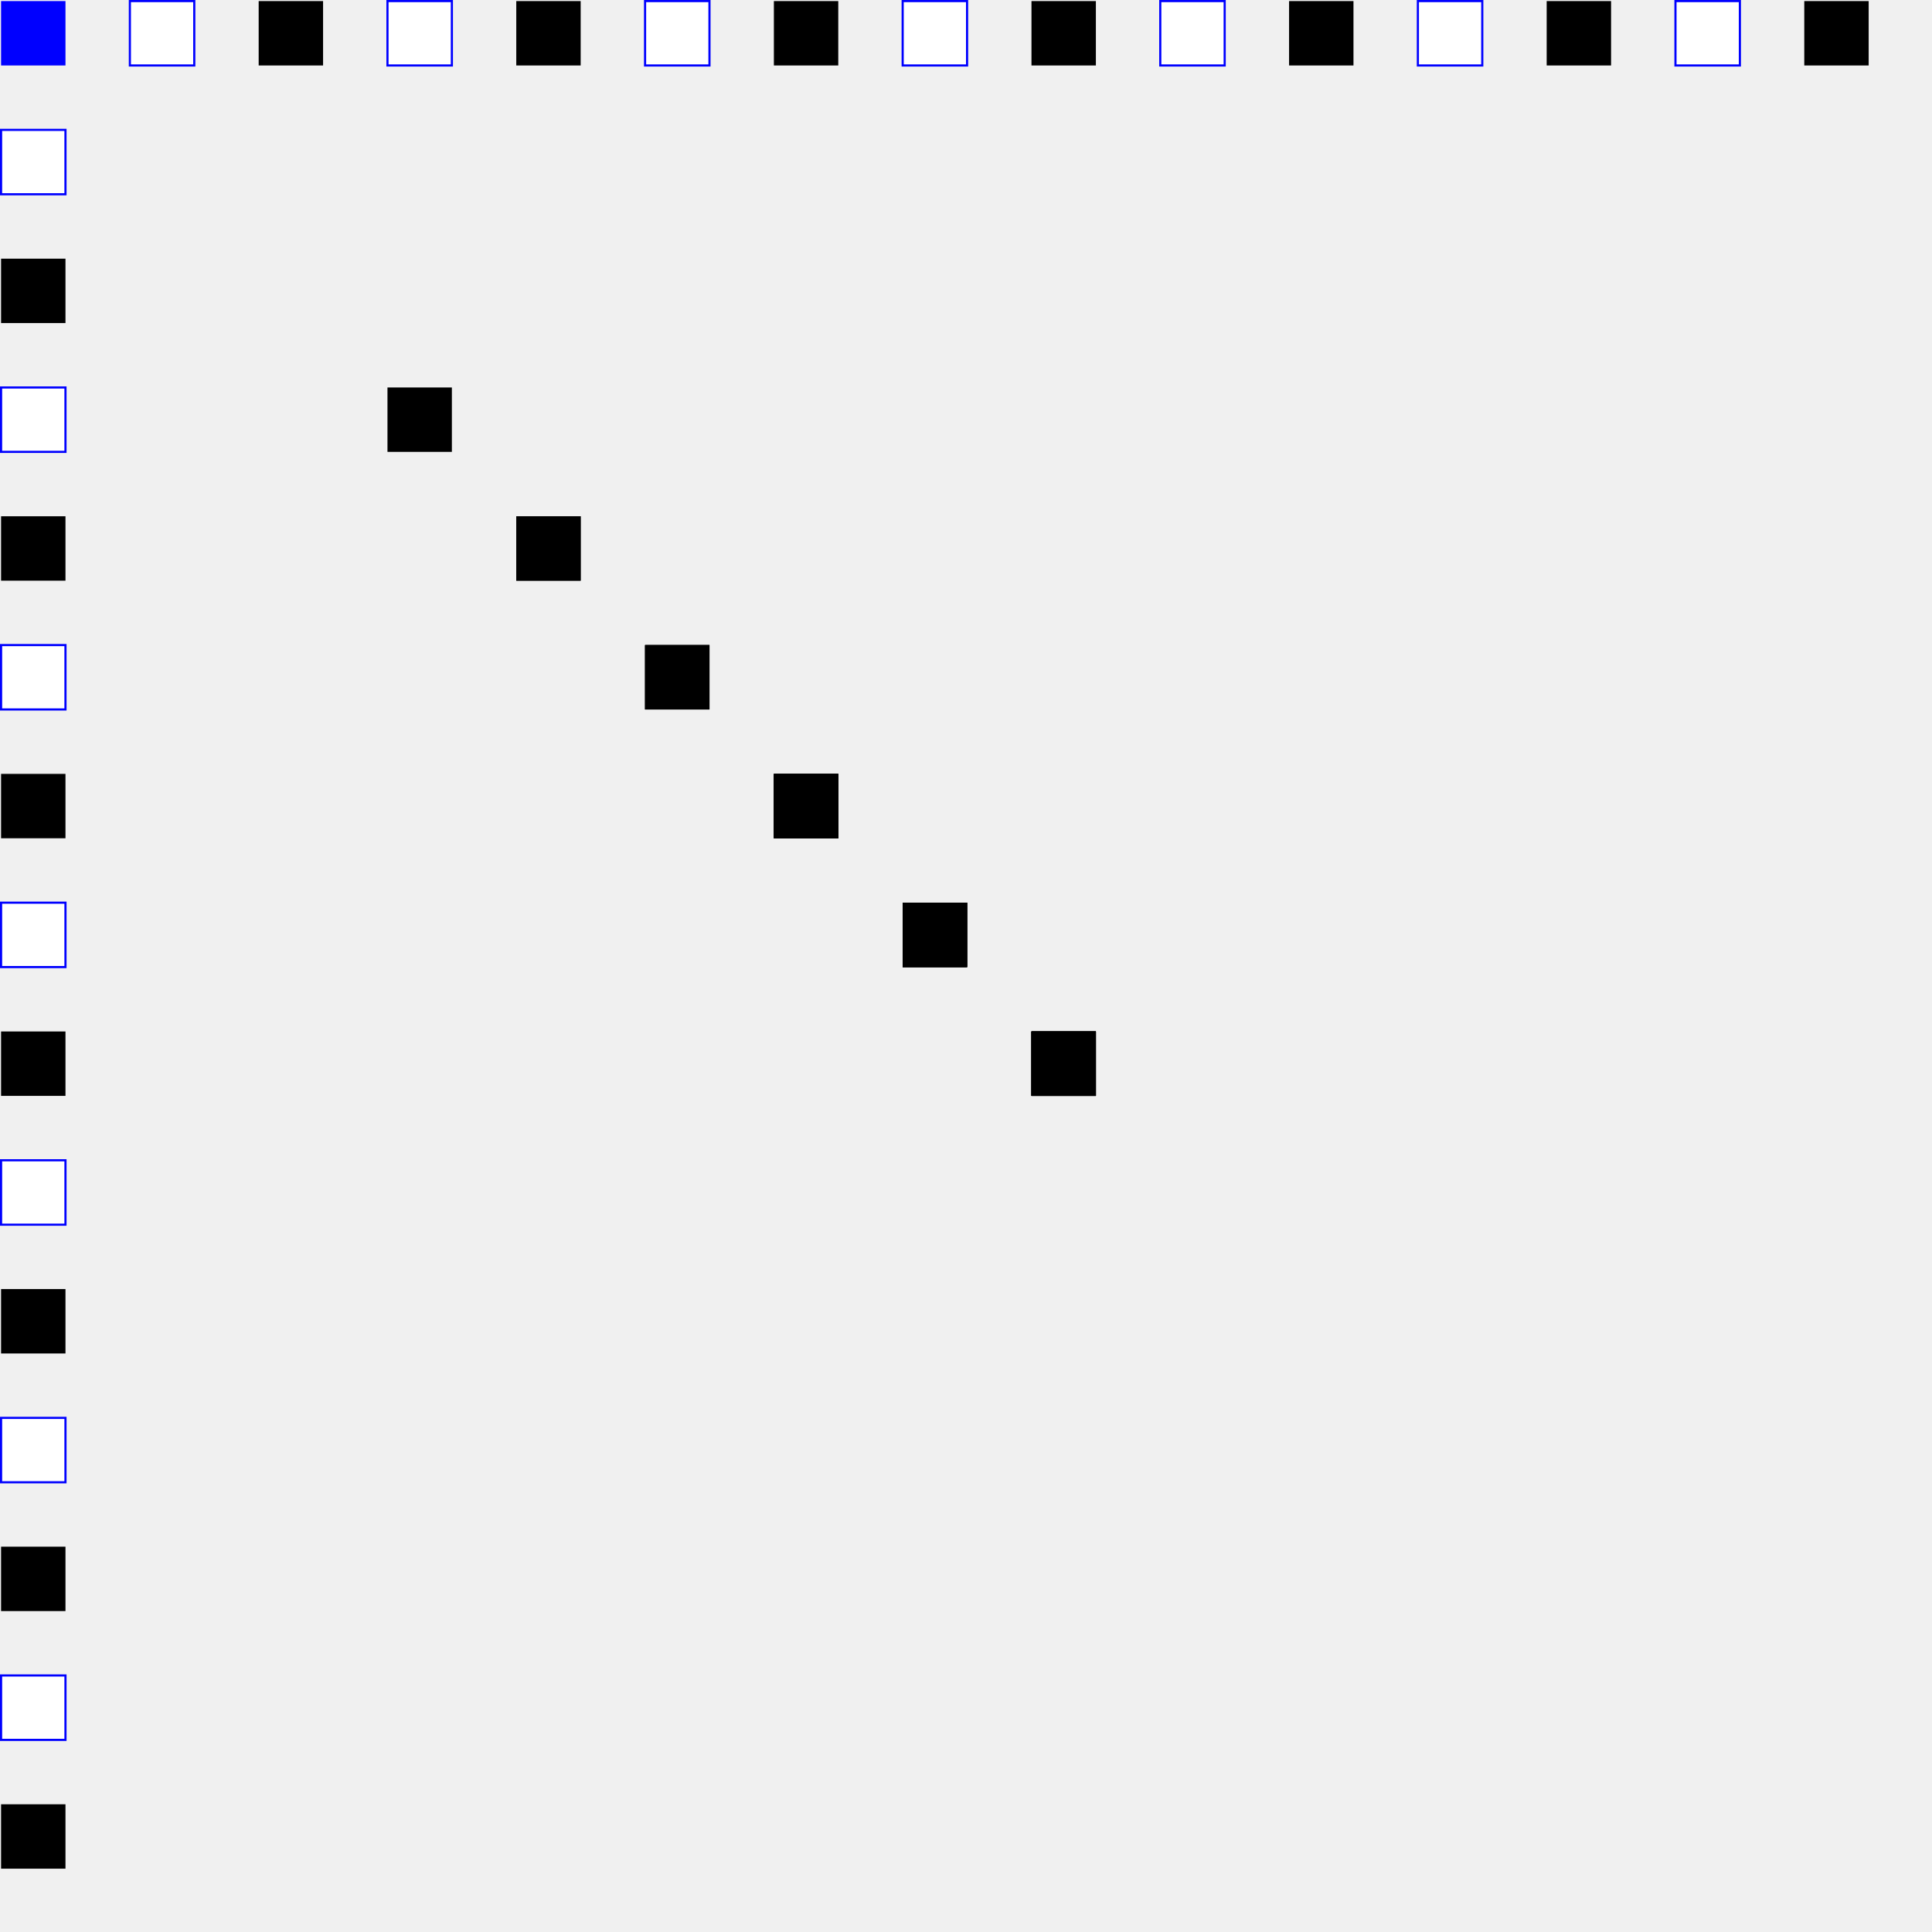
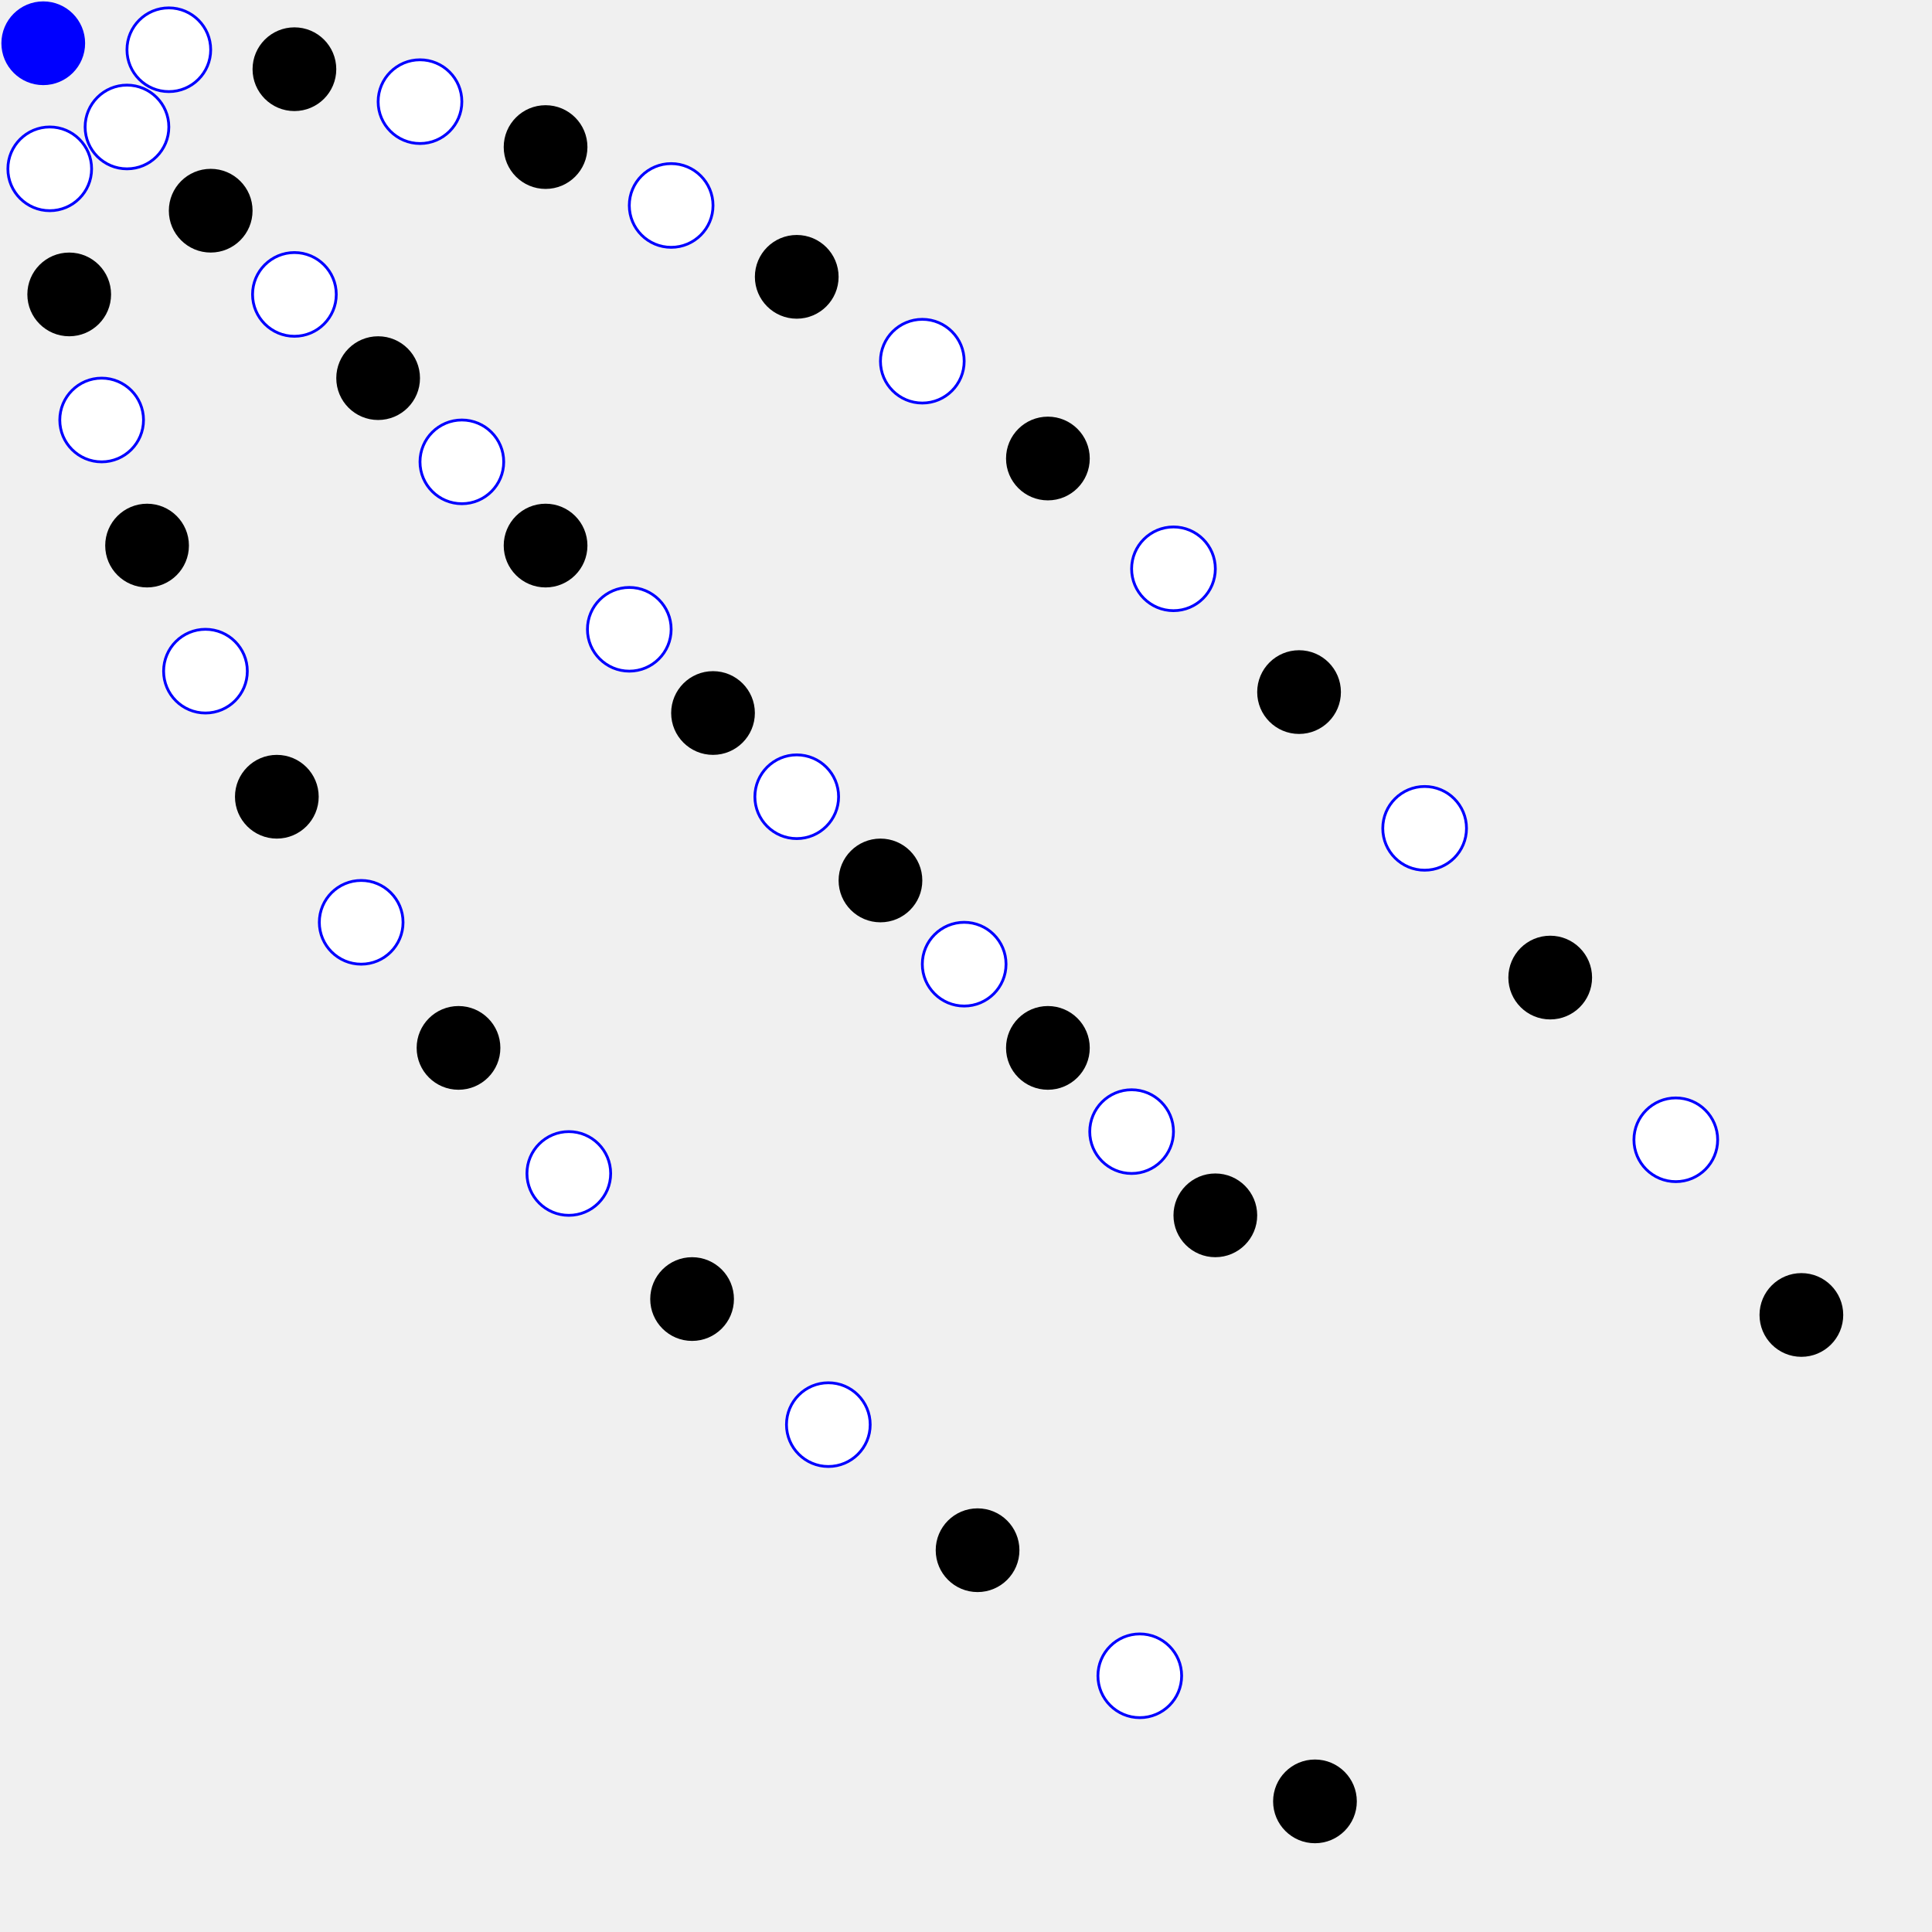
- <svg xmlns="http://www.w3.org/2000/svg" width="1800.0" height="1800.0" version="1.1">
-   <rect x="1" y="1" width="60" height="60" stroke="black" stroke-width="0" fill="blue" />
-   <rect x="121" y="1" width="60" height="60" stroke="blue" stroke-width="2" fill="white" />
-   <rect x="1" y="121" width="60" height="60" stroke="blue" stroke-width="2" fill="white" />
-   <rect x="241" y="1" width="60" height="60" stroke="black" stroke-width="0" fill="black" />
-   <rect x="1" y="241" width="60" height="60" stroke="black" stroke-width="0" fill="black" />
-   <rect x="361" y="1" width="60" height="60" stroke="blue" stroke-width="2" fill="white" />
-   <rect x="1" y="361" width="60" height="60" stroke="blue" stroke-width="2" fill="white" />
-   <rect x="481" y="1" width="60" height="60" stroke="black" stroke-width="0" fill="black" />
-   <rect x="1" y="481" width="60" height="60" stroke="black" stroke-width="0" fill="black" />
-   <rect x="601" y="1" width="60" height="60" stroke="blue" stroke-width="2" fill="white" />
-   <rect x="1" y="601" width="60" height="60" stroke="blue" stroke-width="2" fill="white" />
-   <rect x="721" y="1" width="60" height="60" stroke="black" stroke-width="0" fill="black" />
-   <rect x="1" y="721" width="60" height="60" stroke="black" stroke-width="0" fill="black" />
-   <rect x="841" y="1" width="60" height="60" stroke="blue" stroke-width="2" fill="white" />
-   <rect x="1" y="841" width="60" height="60" stroke="blue" stroke-width="2" fill="white" />
-   <rect x="961" y="1" width="60" height="60" stroke="black" stroke-width="0" fill="black" />
-   <rect x="1" y="961" width="60" height="60" stroke="black" stroke-width="0" fill="black" />
-   <rect x="1081" y="1" width="60" height="60" stroke="blue" stroke-width="2" fill="white" />
-   <rect x="1" y="1081" width="60" height="60" stroke="blue" stroke-width="2" fill="white" />
-   <rect x="1201" y="1" width="60" height="60" stroke="black" stroke-width="0" fill="black" />
-   <rect x="1" y="1201" width="60" height="60" stroke="black" stroke-width="0" fill="black" />
-   <rect x="1321" y="1" width="60" height="60" stroke="blue" stroke-width="2" fill="white" />
-   <rect x="1" y="1321" width="60" height="60" stroke="blue" stroke-width="2" fill="white" />
-   <rect x="1441" y="1" width="60" height="60" stroke="black" stroke-width="0" fill="black" />
-   <rect x="1" y="1441" width="60" height="60" stroke="black" stroke-width="0" fill="black" />
-   <rect x="1561" y="1" width="60" height="60" stroke="blue" stroke-width="2" fill="white" />
-   <rect x="1" y="1561" width="60" height="60" stroke="blue" stroke-width="2" fill="white" />
-   <rect x="1681" y="1" width="60" height="60" stroke="black" stroke-width="0" fill="black" />
-   <rect x="1" y="1681" width="60" height="60" stroke="black" stroke-width="0" fill="black" />
-   <rectnull width="60" height="60" stroke="black" stroke-width="0" fill="black" />
-   <rect x="361" y="361" width="60" height="60" stroke="black" stroke-width="0" fill="black" />
-   <rectnull width="60" height="60" stroke="black" stroke-width="0" fill="black" />
-   <rect x="481" y="481" width="60" height="60" stroke="black" stroke-width="0" fill="black" />
-   <rect x="481" y="481" width="60" height="60" stroke="black" stroke-width="0" fill="black" />
-   <rectnull width="60" height="60" stroke="black" stroke-width="0" fill="black" />
-   <rect x="601" y="601" width="60" height="60" stroke="black" stroke-width="0" fill="black" />
-   <rect x="601" y="601" width="60" height="60" stroke="black" stroke-width="0" fill="black" />
-   <rect x="601" y="601" width="60" height="60" stroke="black" stroke-width="0" fill="black" />
-   <rectnull width="60" height="60" stroke="black" stroke-width="0" fill="black" />
-   <rect x="721" y="721" width="60" height="60" stroke="black" stroke-width="0" fill="black" />
-   <rect x="721" y="721" width="60" height="60" stroke="black" stroke-width="0" fill="black" />
-   <rect x="721" y="721" width="60" height="60" stroke="black" stroke-width="0" fill="black" />
-   <rect x="721" y="721" width="60" height="60" stroke="black" stroke-width="0" fill="black" />
-   <rectnull width="60" height="60" stroke="black" stroke-width="0" fill="black" />
-   <rect x="841" y="841" width="60" height="60" stroke="black" stroke-width="0" fill="black" />
-   <rect x="841" y="841" width="60" height="60" stroke="black" stroke-width="0" fill="black" />
-   <rect x="841" y="841" width="60" height="60" stroke="black" stroke-width="0" fill="black" />
-   <rect x="841" y="841" width="60" height="60" stroke="black" stroke-width="0" fill="black" />
-   <rect x="841" y="841" width="60" height="60" stroke="black" stroke-width="0" fill="black" />
-   <rectnull width="60" height="60" stroke="black" stroke-width="0" fill="black" />
-   <rect x="961" y="961" width="60" height="60" stroke="black" stroke-width="0" fill="black" />
-   <rect x="961" y="961" width="60" height="60" stroke="black" stroke-width="0" fill="black" />
-   <rect x="961" y="961" width="60" height="60" stroke="black" stroke-width="0" fill="black" />
-   <rect x="961" y="961" width="60" height="60" stroke="black" stroke-width="0" fill="black" />
-   <rect x="961" y="961" width="60" height="60" stroke="black" stroke-width="0" fill="black" />
-   <rect x="961" y="961" width="60" height="60" stroke="black" stroke-width="0" fill="black" />
+ <svg xmlns="http://www.w3.org/2000/svg" width="1384.615" height="1384.615" version="1.1">
+   <circle cx="31" cy="31" r="30" stroke="black" stroke-width="0" fill="blue" />
+   <circle cx="121.0" cy="35.65" r="30" stroke="blue" stroke-width="2" fill="white" />
+   <circle cx="35.65" cy="121.0" r="30" stroke="blue" stroke-width="2" fill="white" />
+   <circle cx="91" cy="91" r="30" stroke="blue" stroke-width="2" fill="white" />
+   <circle cx="211.0" cy="49.6" r="30" stroke="black" stroke-width="0" fill="black" />
+   <circle cx="49.6" cy="211.0" r="30" stroke="black" stroke-width="0" fill="black" />
+   <circle cx="151" cy="151" r="30" stroke="black" stroke-width="0" fill="black" />
+   <circle cx="301.0" cy="72.85" r="30" stroke="blue" stroke-width="2" fill="white" />
+   <circle cx="72.85" cy="301.0" r="30" stroke="blue" stroke-width="2" fill="white" />
+   <circle cx="211" cy="211" r="30" stroke="blue" stroke-width="2" fill="white" />
+   <circle cx="391.0" cy="105.4" r="30" stroke="black" stroke-width="0" fill="black" />
+   <circle cx="105.4" cy="391.0" r="30" stroke="black" stroke-width="0" fill="black" />
+   <circle cx="271" cy="271" r="30" stroke="black" stroke-width="0" fill="black" />
+   <circle cx="481.0" cy="147.25" r="30" stroke="blue" stroke-width="2" fill="white" />
+   <circle cx="147.25" cy="481.0" r="30" stroke="blue" stroke-width="2" fill="white" />
+   <circle cx="331" cy="331" r="30" stroke="blue" stroke-width="2" fill="white" />
+   <circle cx="571.0" cy="198.4" r="30" stroke="black" stroke-width="0" fill="black" />
+   <circle cx="198.4" cy="571.0" r="30" stroke="black" stroke-width="0" fill="black" />
+   <circle cx="391" cy="391" r="30" stroke="black" stroke-width="0" fill="black" />
+   <circle cx="661.0" cy="258.85" r="30" stroke="blue" stroke-width="2" fill="white" />
+   <circle cx="258.85" cy="661.0" r="30" stroke="blue" stroke-width="2" fill="white" />
+   <circle cx="451" cy="451" r="30" stroke="blue" stroke-width="2" fill="white" />
+   <circle cx="751.0" cy="328.6" r="30" stroke="black" stroke-width="0" fill="black" />
+   <circle cx="328.6" cy="751.0" r="30" stroke="black" stroke-width="0" fill="black" />
+   <circle cx="511" cy="511" r="30" stroke="black" stroke-width="0" fill="black" />
+   <circle cx="841.0" cy="407.65" r="30" stroke="blue" stroke-width="2" fill="white" />
+   <circle cx="407.65" cy="841.0" r="30" stroke="blue" stroke-width="2" fill="white" />
+   <circle cx="571" cy="571" r="30" stroke="blue" stroke-width="2" fill="white" />
+   <circle cx="931.0" cy="496.0" r="30" stroke="black" stroke-width="0" fill="black" />
+   <circle cx="496.0" cy="931.0" r="30" stroke="black" stroke-width="0" fill="black" />
+   <circle cx="631" cy="631" r="30" stroke="black" stroke-width="0" fill="black" />
+   <circle cx="1021.0" cy="593.65" r="30" stroke="blue" stroke-width="2" fill="white" />
+   <circle cx="593.65" cy="1021.0" r="30" stroke="blue" stroke-width="2" fill="white" />
+   <circle cx="691" cy="691" r="30" stroke="blue" stroke-width="2" fill="white" />
+   <circle cx="1111.0" cy="700.6" r="30" stroke="black" stroke-width="0" fill="black" />
+   <circle cx="700.6" cy="1111.0" r="30" stroke="black" stroke-width="0" fill="black" />
+   <circle cx="751" cy="751" r="30" stroke="black" stroke-width="0" fill="black" />
+   <circle cx="1201.0" cy="816.85" r="30" stroke="blue" stroke-width="2" fill="white" />
+   <circle cx="816.85" cy="1201.0" r="30" stroke="blue" stroke-width="2" fill="white" />
+   <circle cx="811" cy="811" r="30" stroke="blue" stroke-width="2" fill="white" />
+   <circle cx="1291.0" cy="942.4" r="30" stroke="black" stroke-width="0" fill="black" />
+   <circle cx="942.4" cy="1291.0" r="30" stroke="black" stroke-width="0" fill="black" />
+   <circle cx="871" cy="871" r="30" stroke="black" stroke-width="0" fill="black" />
</svg>
